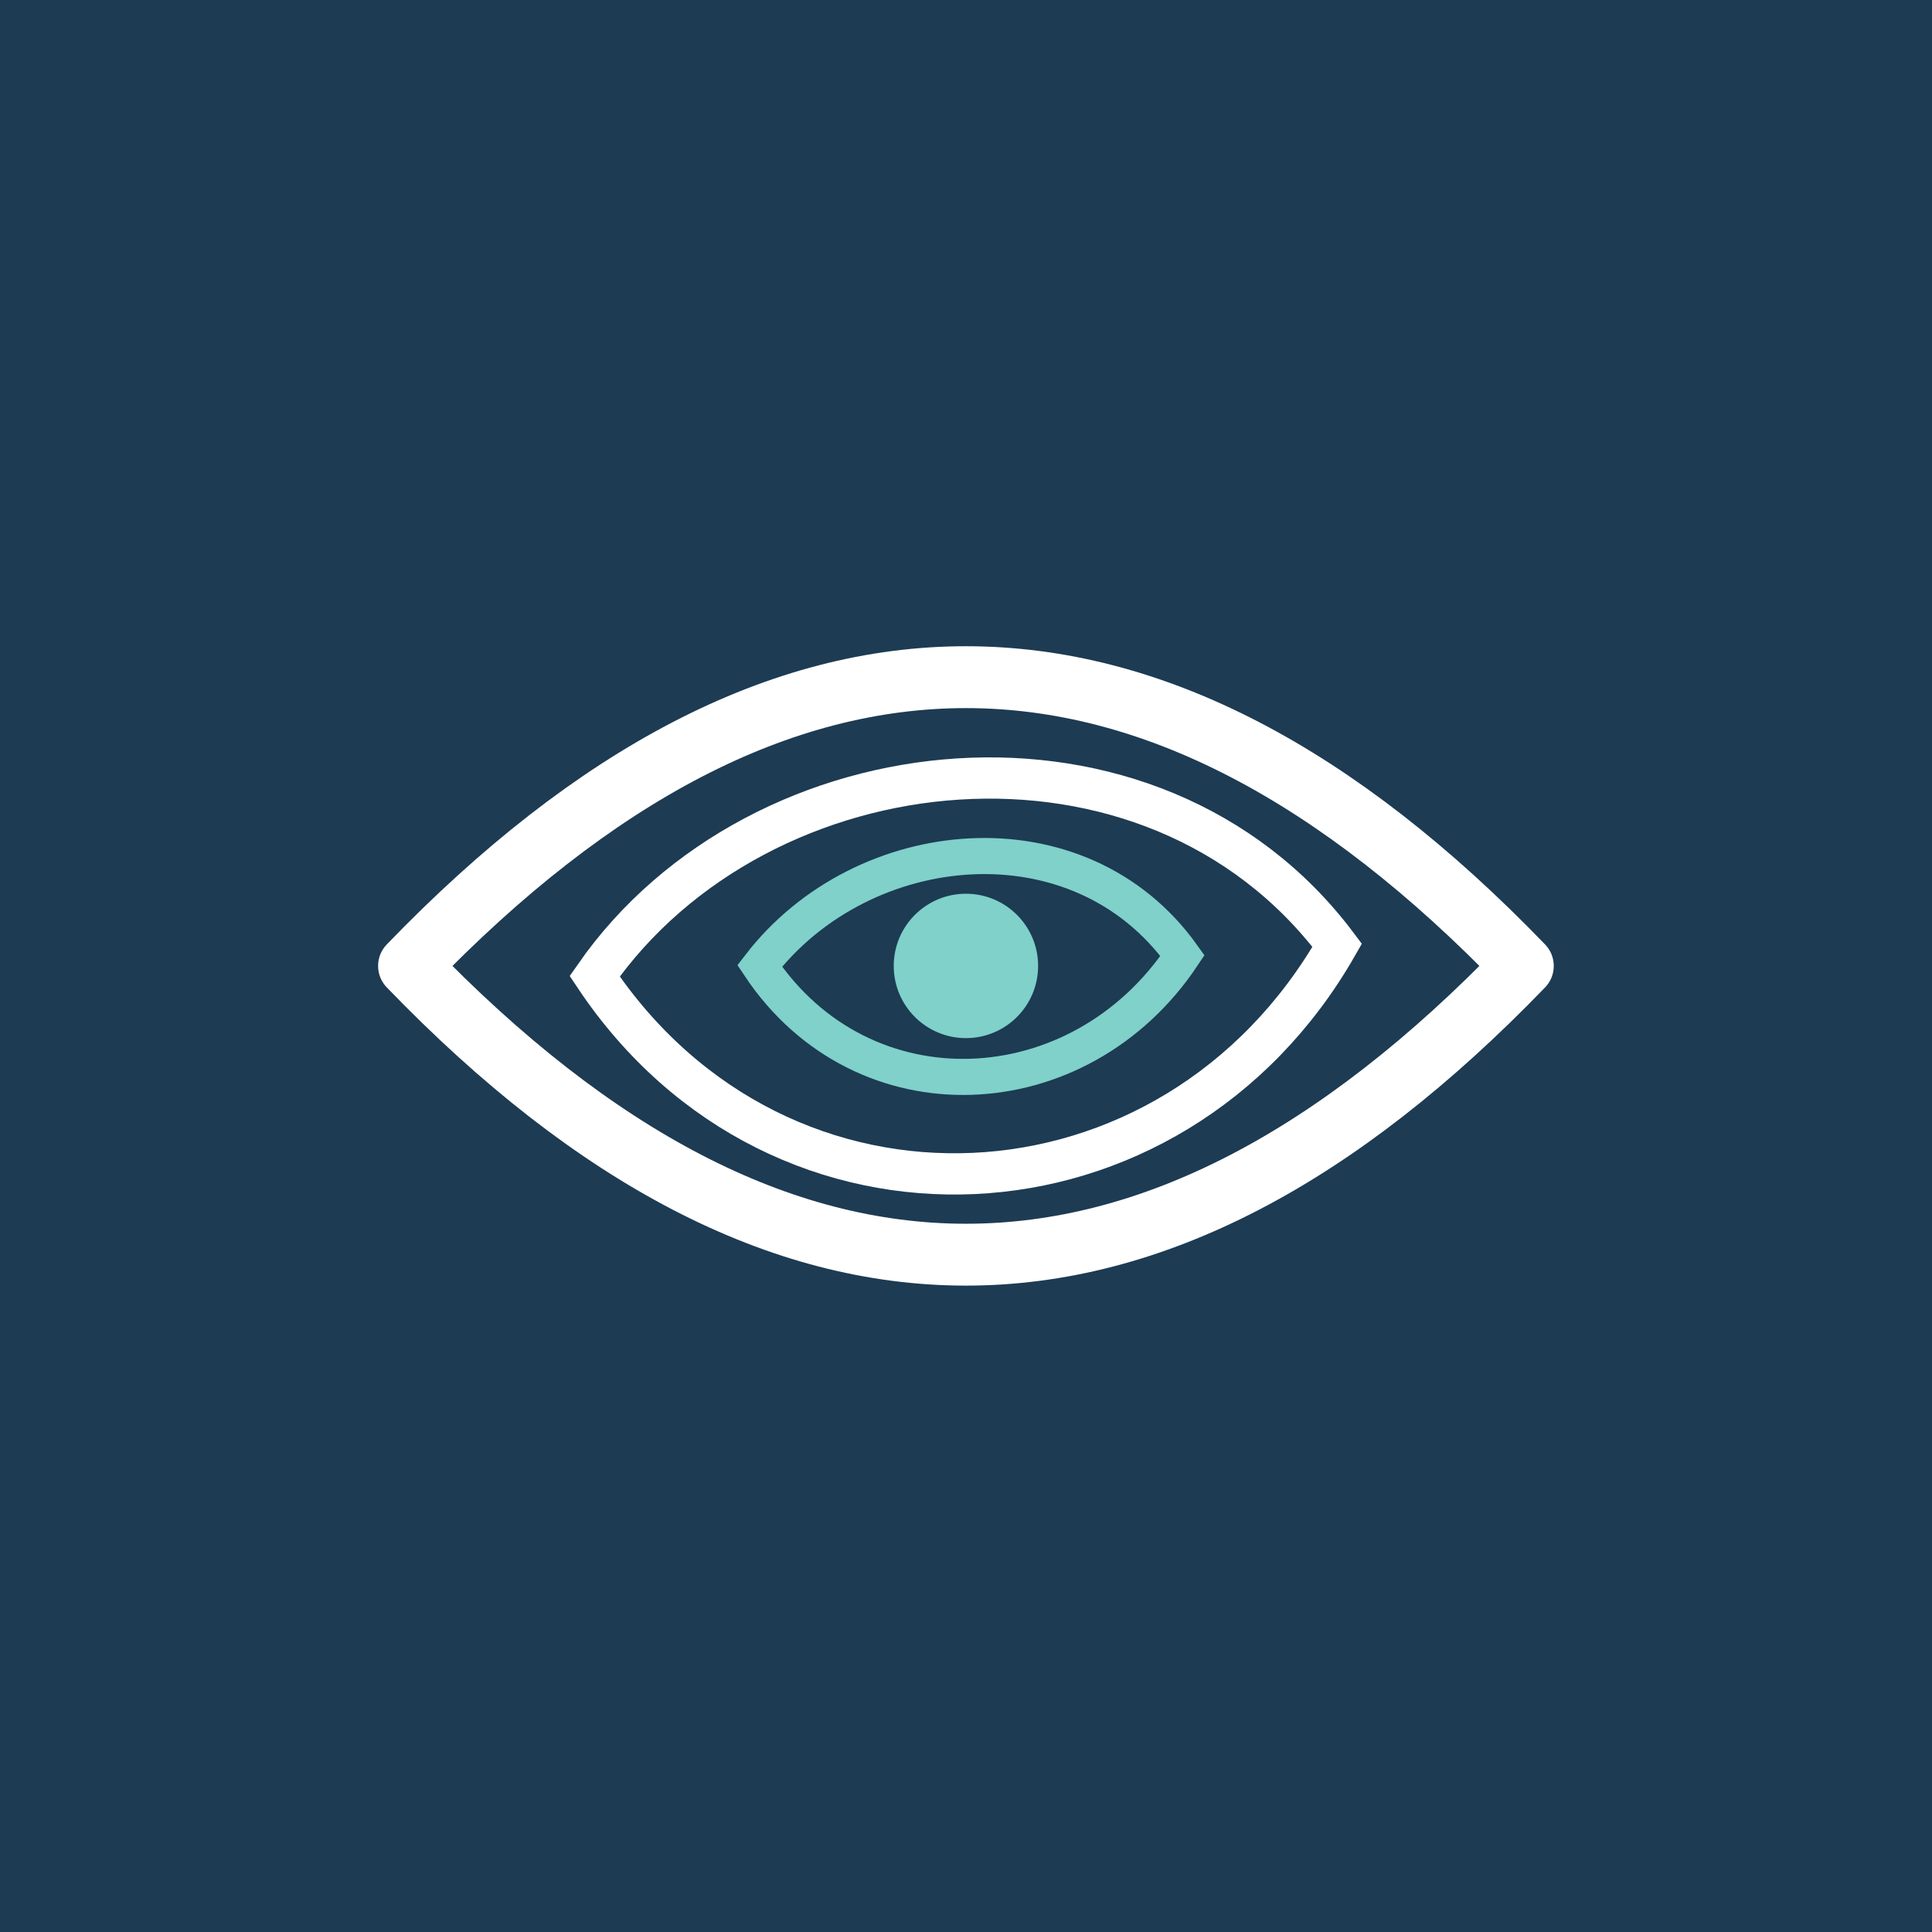
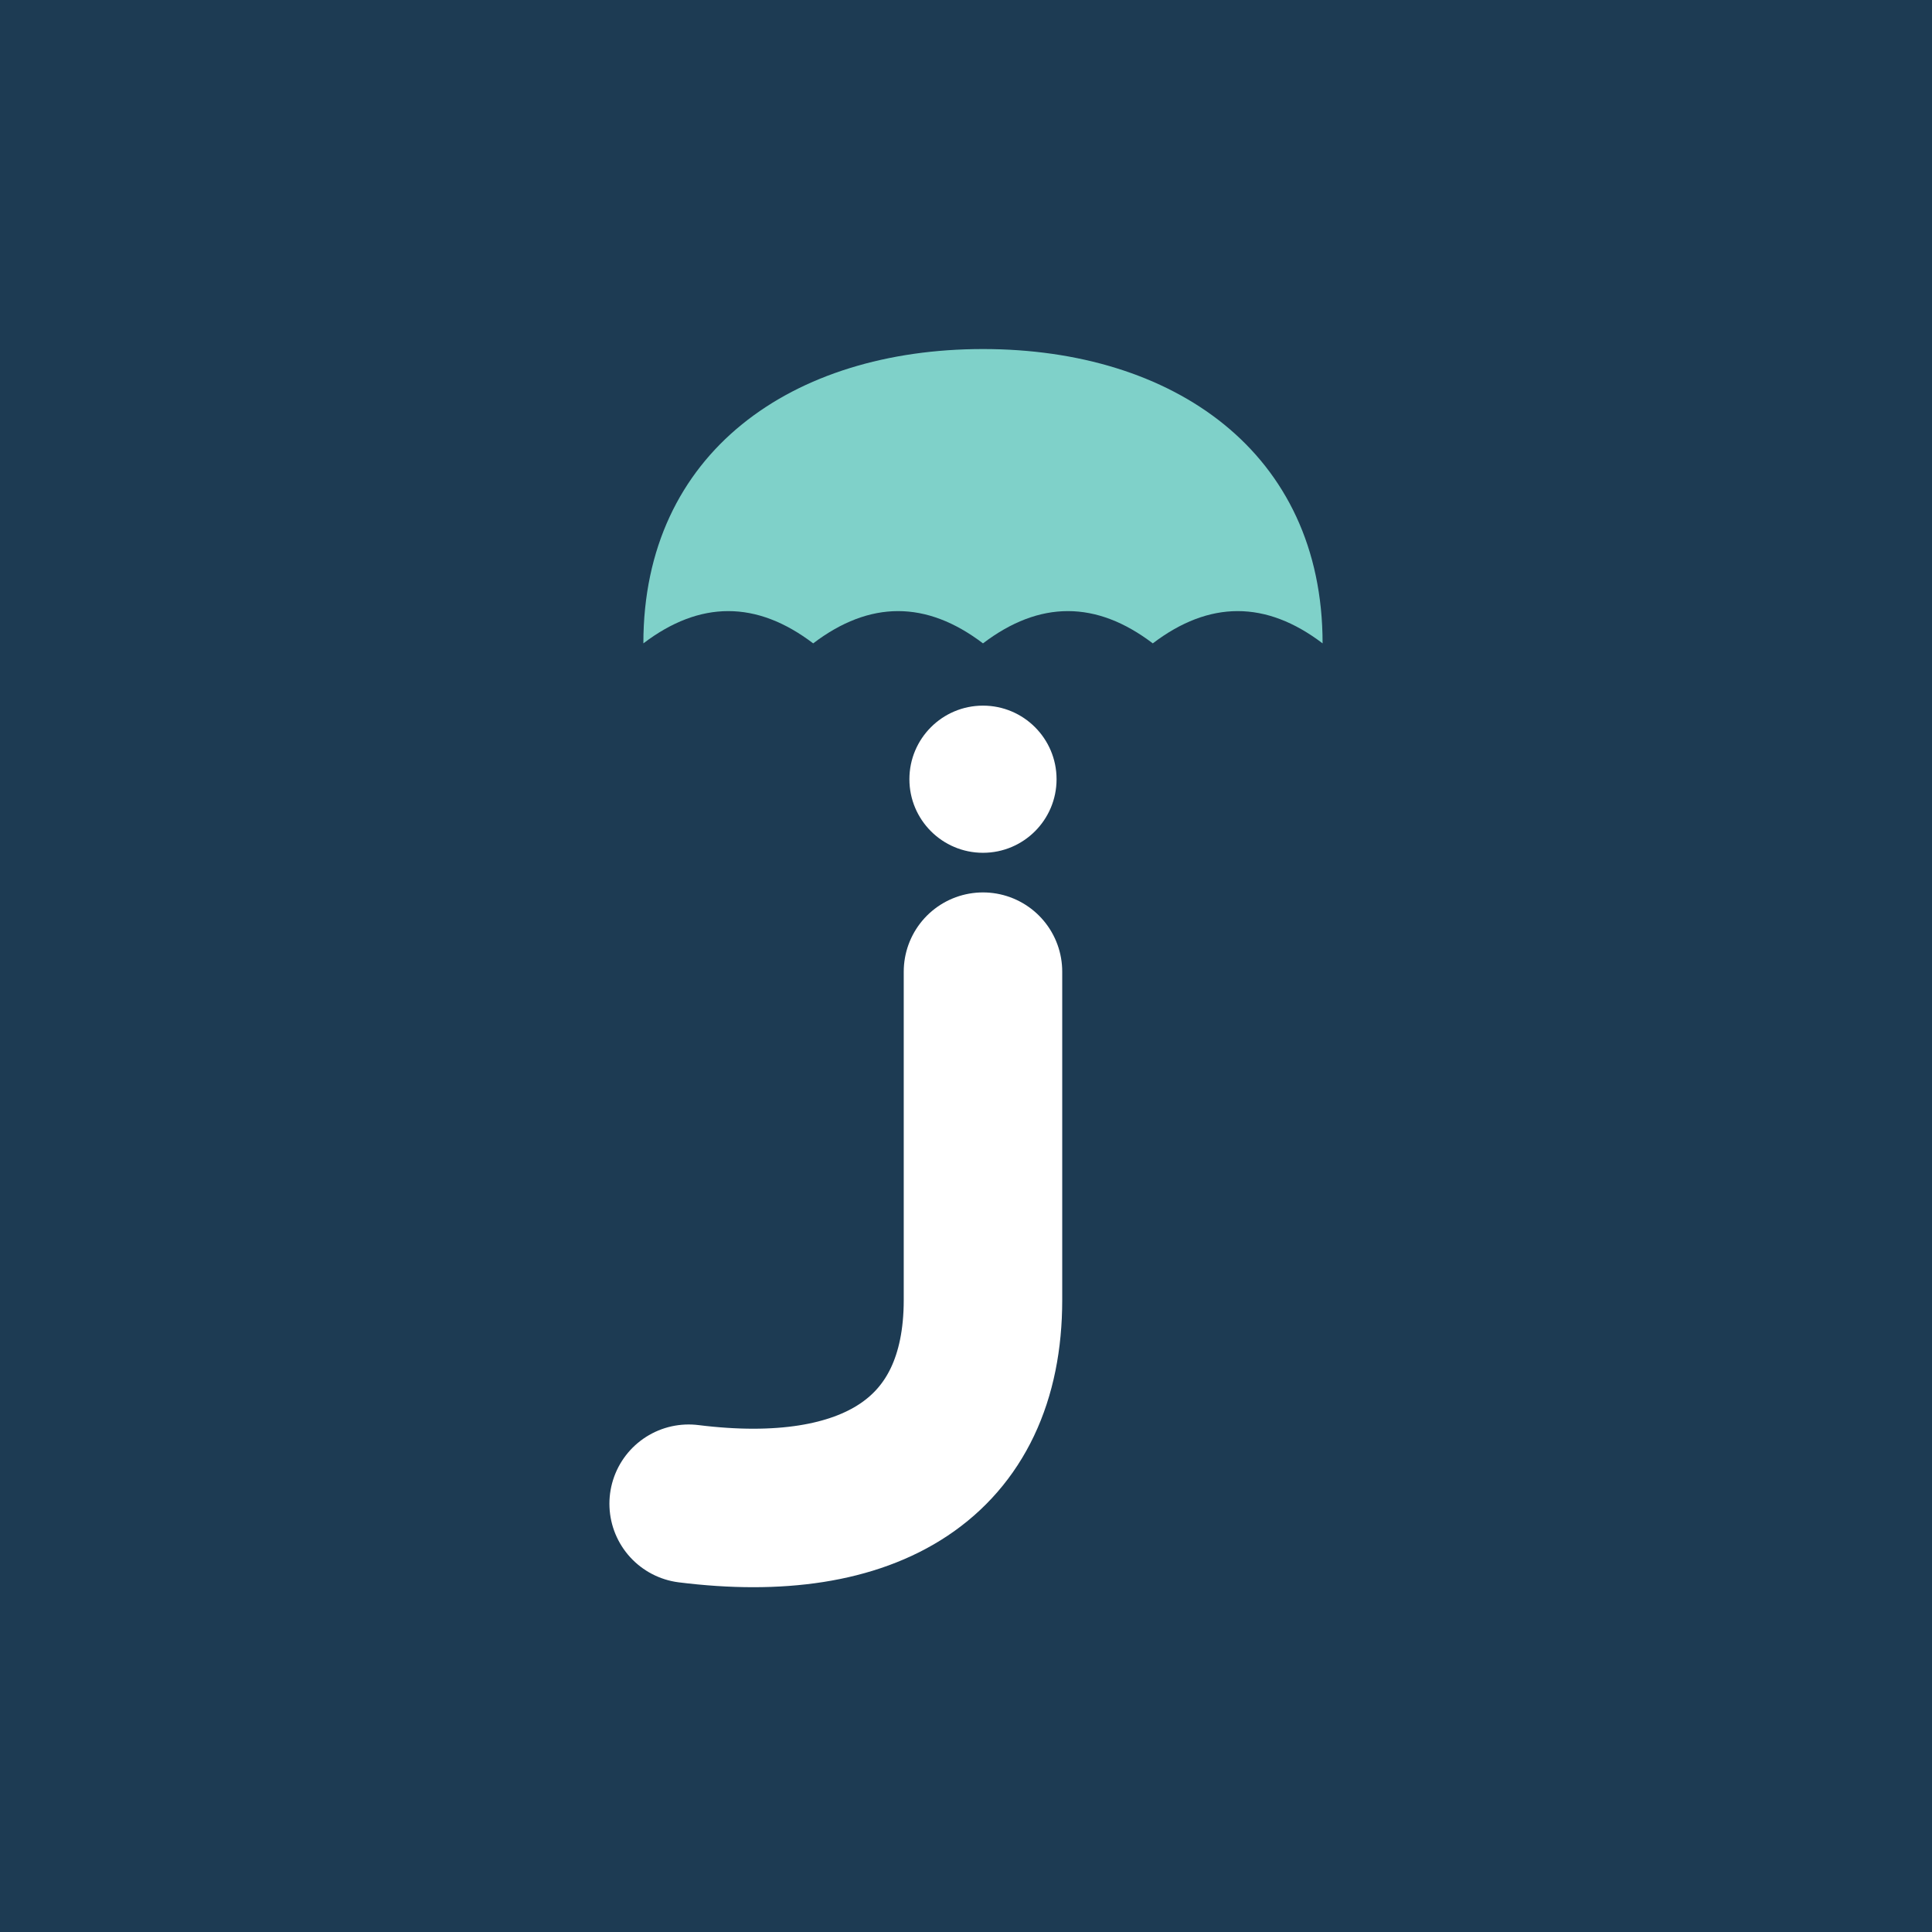
<svg xmlns="http://www.w3.org/2000/svg" viewBox="0 0 512 512" role="img">
  <rect width="512" height="512" fill="#1D3B53" />
-   <g transform="translate(92 92) scale(2.733)">
-     <path d="M6 60 Q60 4 114 60 Q60 116 6 60 Z" fill="none" stroke="#FFFFFF" stroke-width="6" stroke-linejoin="round" />
-     <path d="M24 61 C40 38 78 34 96 58 C80 86 42 88 24 61 Z" fill="none" stroke="#FFFFFF" stroke-width="4" />
-     <path d="M40 60 C50 47 71 45 81 59 C71 74 50 75 40 60 Z" fill="none" stroke="#7FD1C9" stroke-width="3.5" />
-     <circle cx="60" cy="60" r="7" fill="#7FD1C9" />
+   <g transform="translate(80.5 68.5) scale(3)">
+     <path d="M30 34 C30 17.1 43.2 8 60 8 C76.8 8 90 17.1 90 34 Q82.5 28.3 75 34 Q67.5 28.3 60 34 Q52.5 28.3 45 34 Q37.5 28.3 30 34 Z" fill="#7FD1C9" />
+     <circle cx="60" cy="46" r="6.5" fill="#FFFFFF" />
+     <path d="M60 63 V92 C60 106 50 112 34 110" fill="none" stroke="#FFFFFF" stroke-width="14" stroke-linecap="round" stroke-linejoin="round" />
  </g>
</svg>
